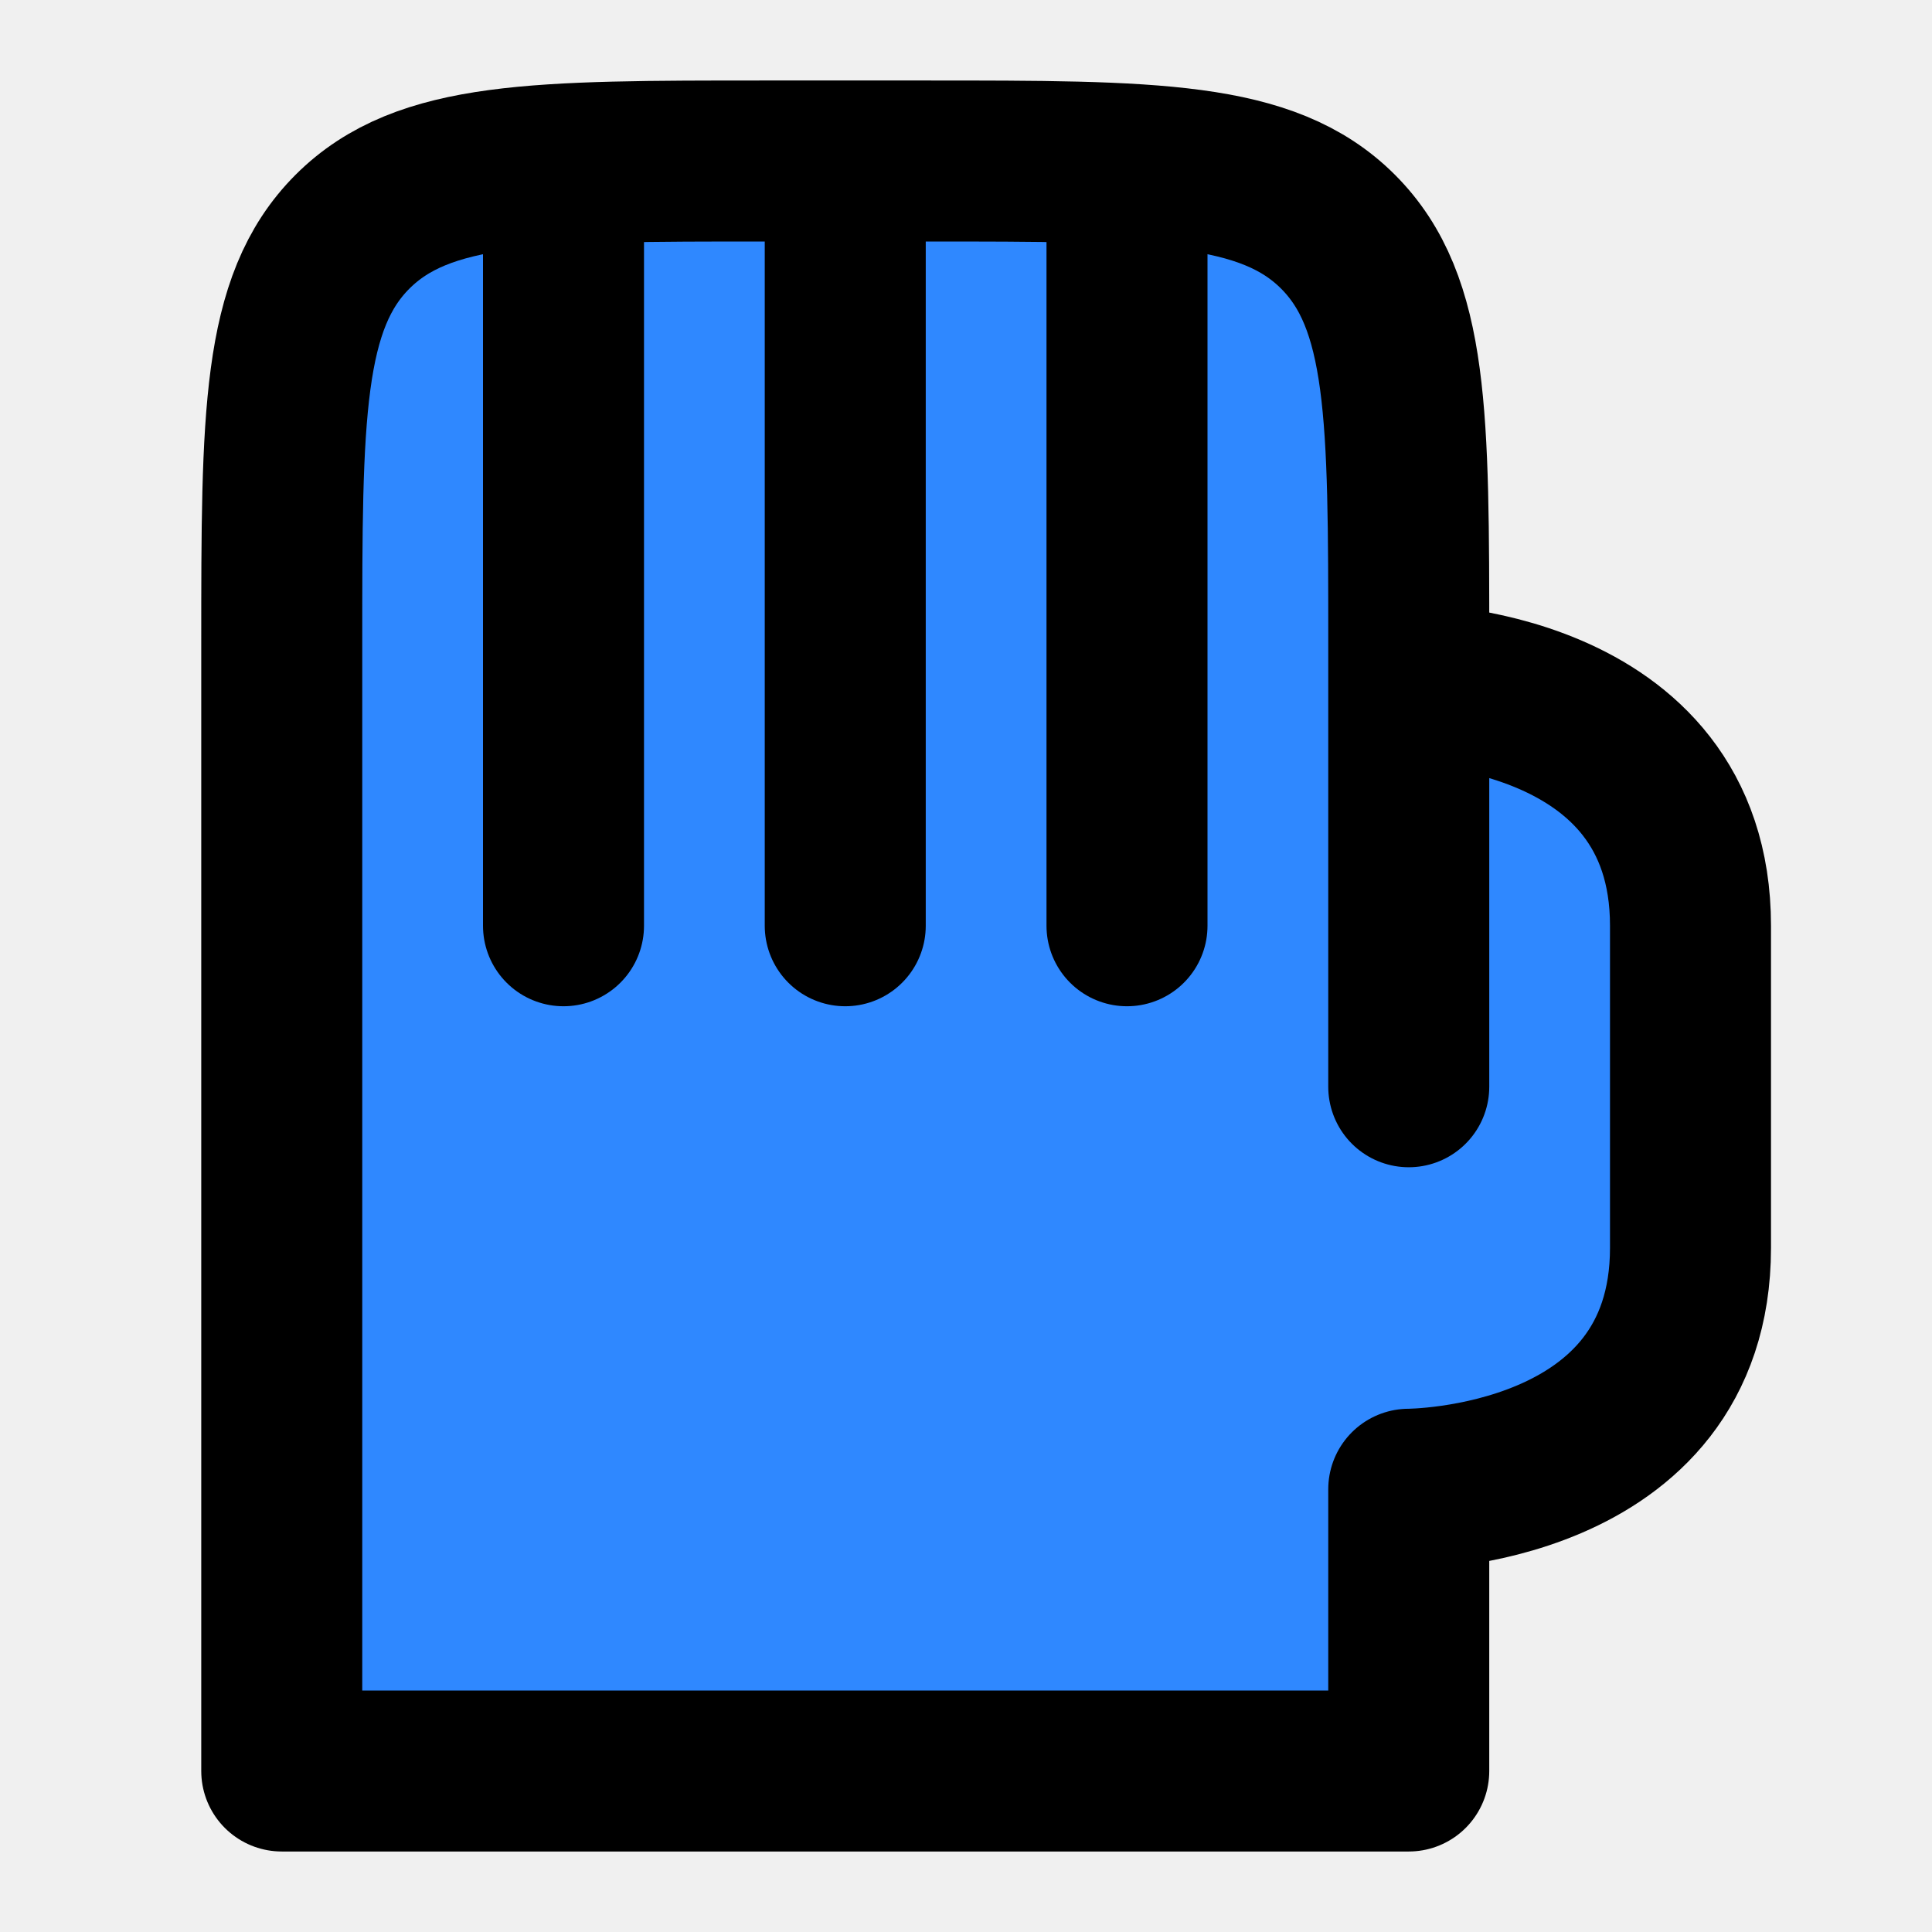
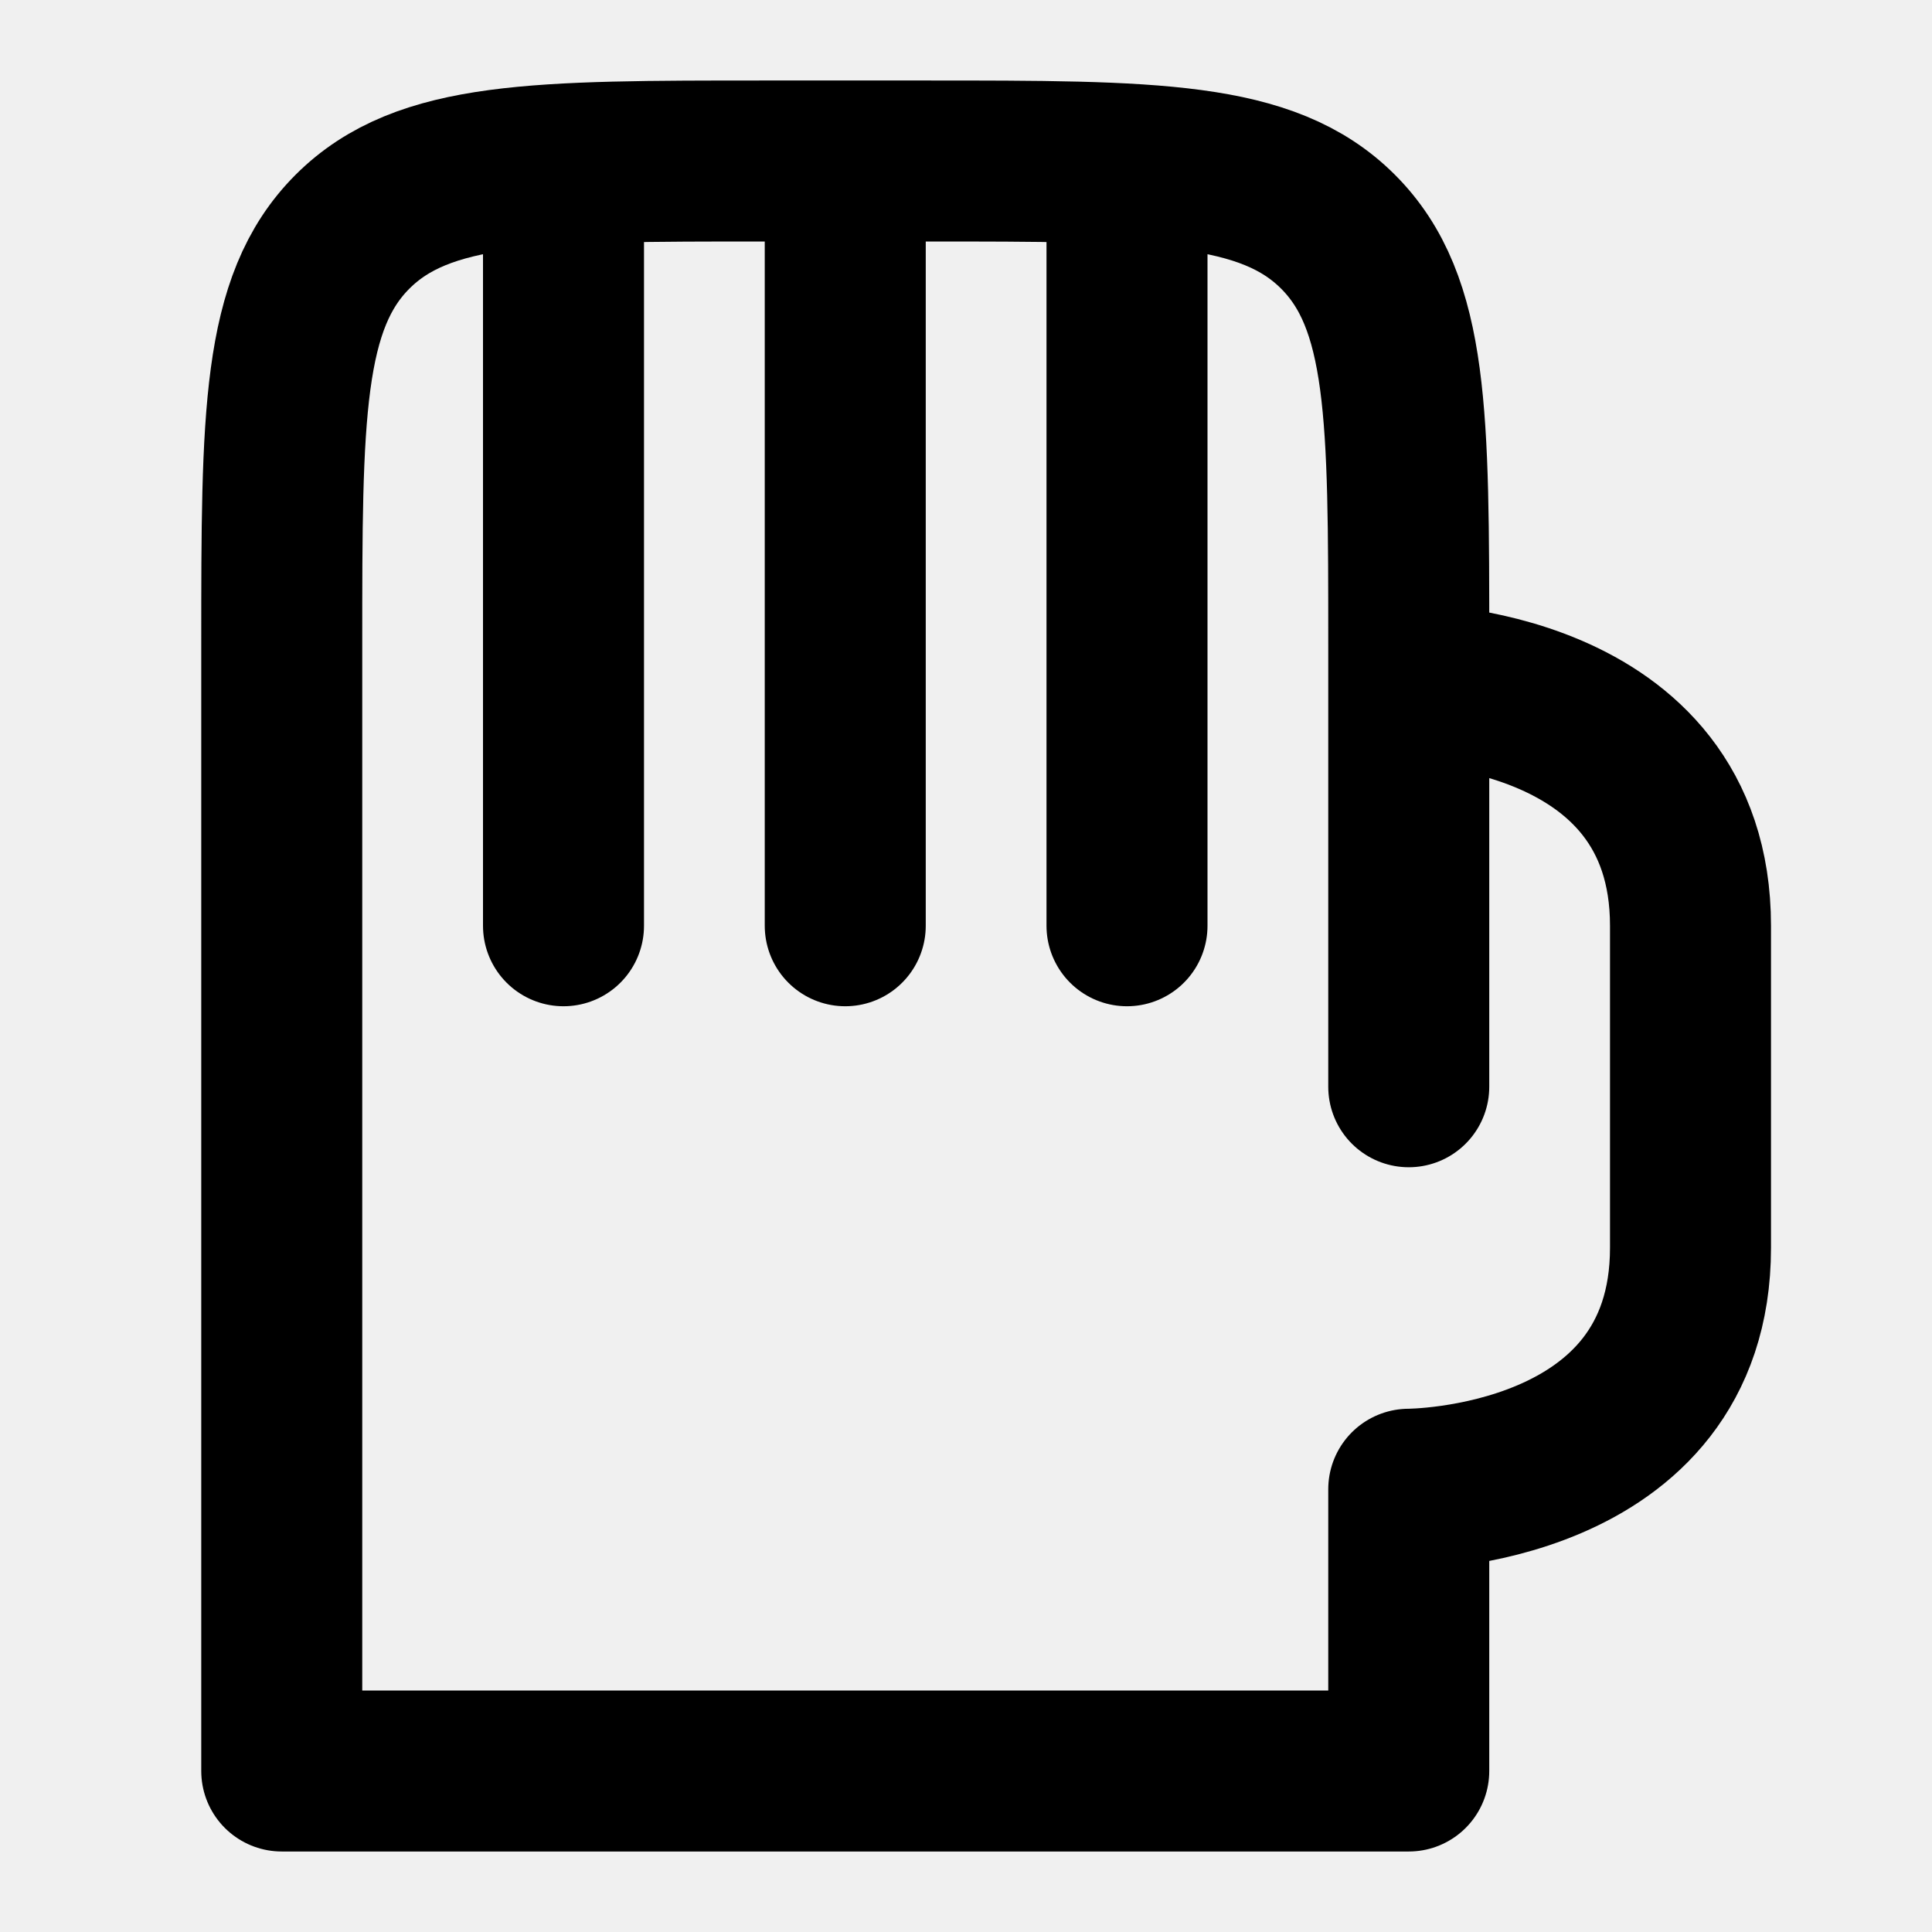
<svg xmlns="http://www.w3.org/2000/svg" width="48" height="48" viewBox="0 0 48 48" fill="none">
  <rect width="48" height="48" fill="white" fill-opacity="0.01" />
-   <path d="M23 4H19C13.343 4 10.515 4 8.757 5.757C7 7.515 7 10.343 7 16V44H35V37C35 37 42 37 42 31V23C42 17 35 17 35 17V16C35 10.343 35 7.515 33.243 5.757C31.485 4 28.657 4 23 4Z" fill="#2F88FF" />
  <path d="M35 27V17M35 17V16C35 10.343 35 7.515 33.243 5.757C31.485 4 28.657 4 23 4H19C13.343 4 10.515 4 8.757 5.757C7 7.515 7 10.343 7 16V44H35V37C35 37 42 37 42 31C42 29 42 26 42 23C42 17 35 17 35 17Z" stroke="black" stroke-width="4" stroke-linecap="round" stroke-linejoin="round" />
  <path d="M14 23V5" stroke="black" stroke-width="4" stroke-linecap="round" stroke-linejoin="round" />
  <path d="M21 23V5" stroke="black" stroke-width="4" stroke-linecap="round" stroke-linejoin="round" />
  <path d="M28 23V5" stroke="black" stroke-width="4" stroke-linecap="round" stroke-linejoin="round" />
</svg>
